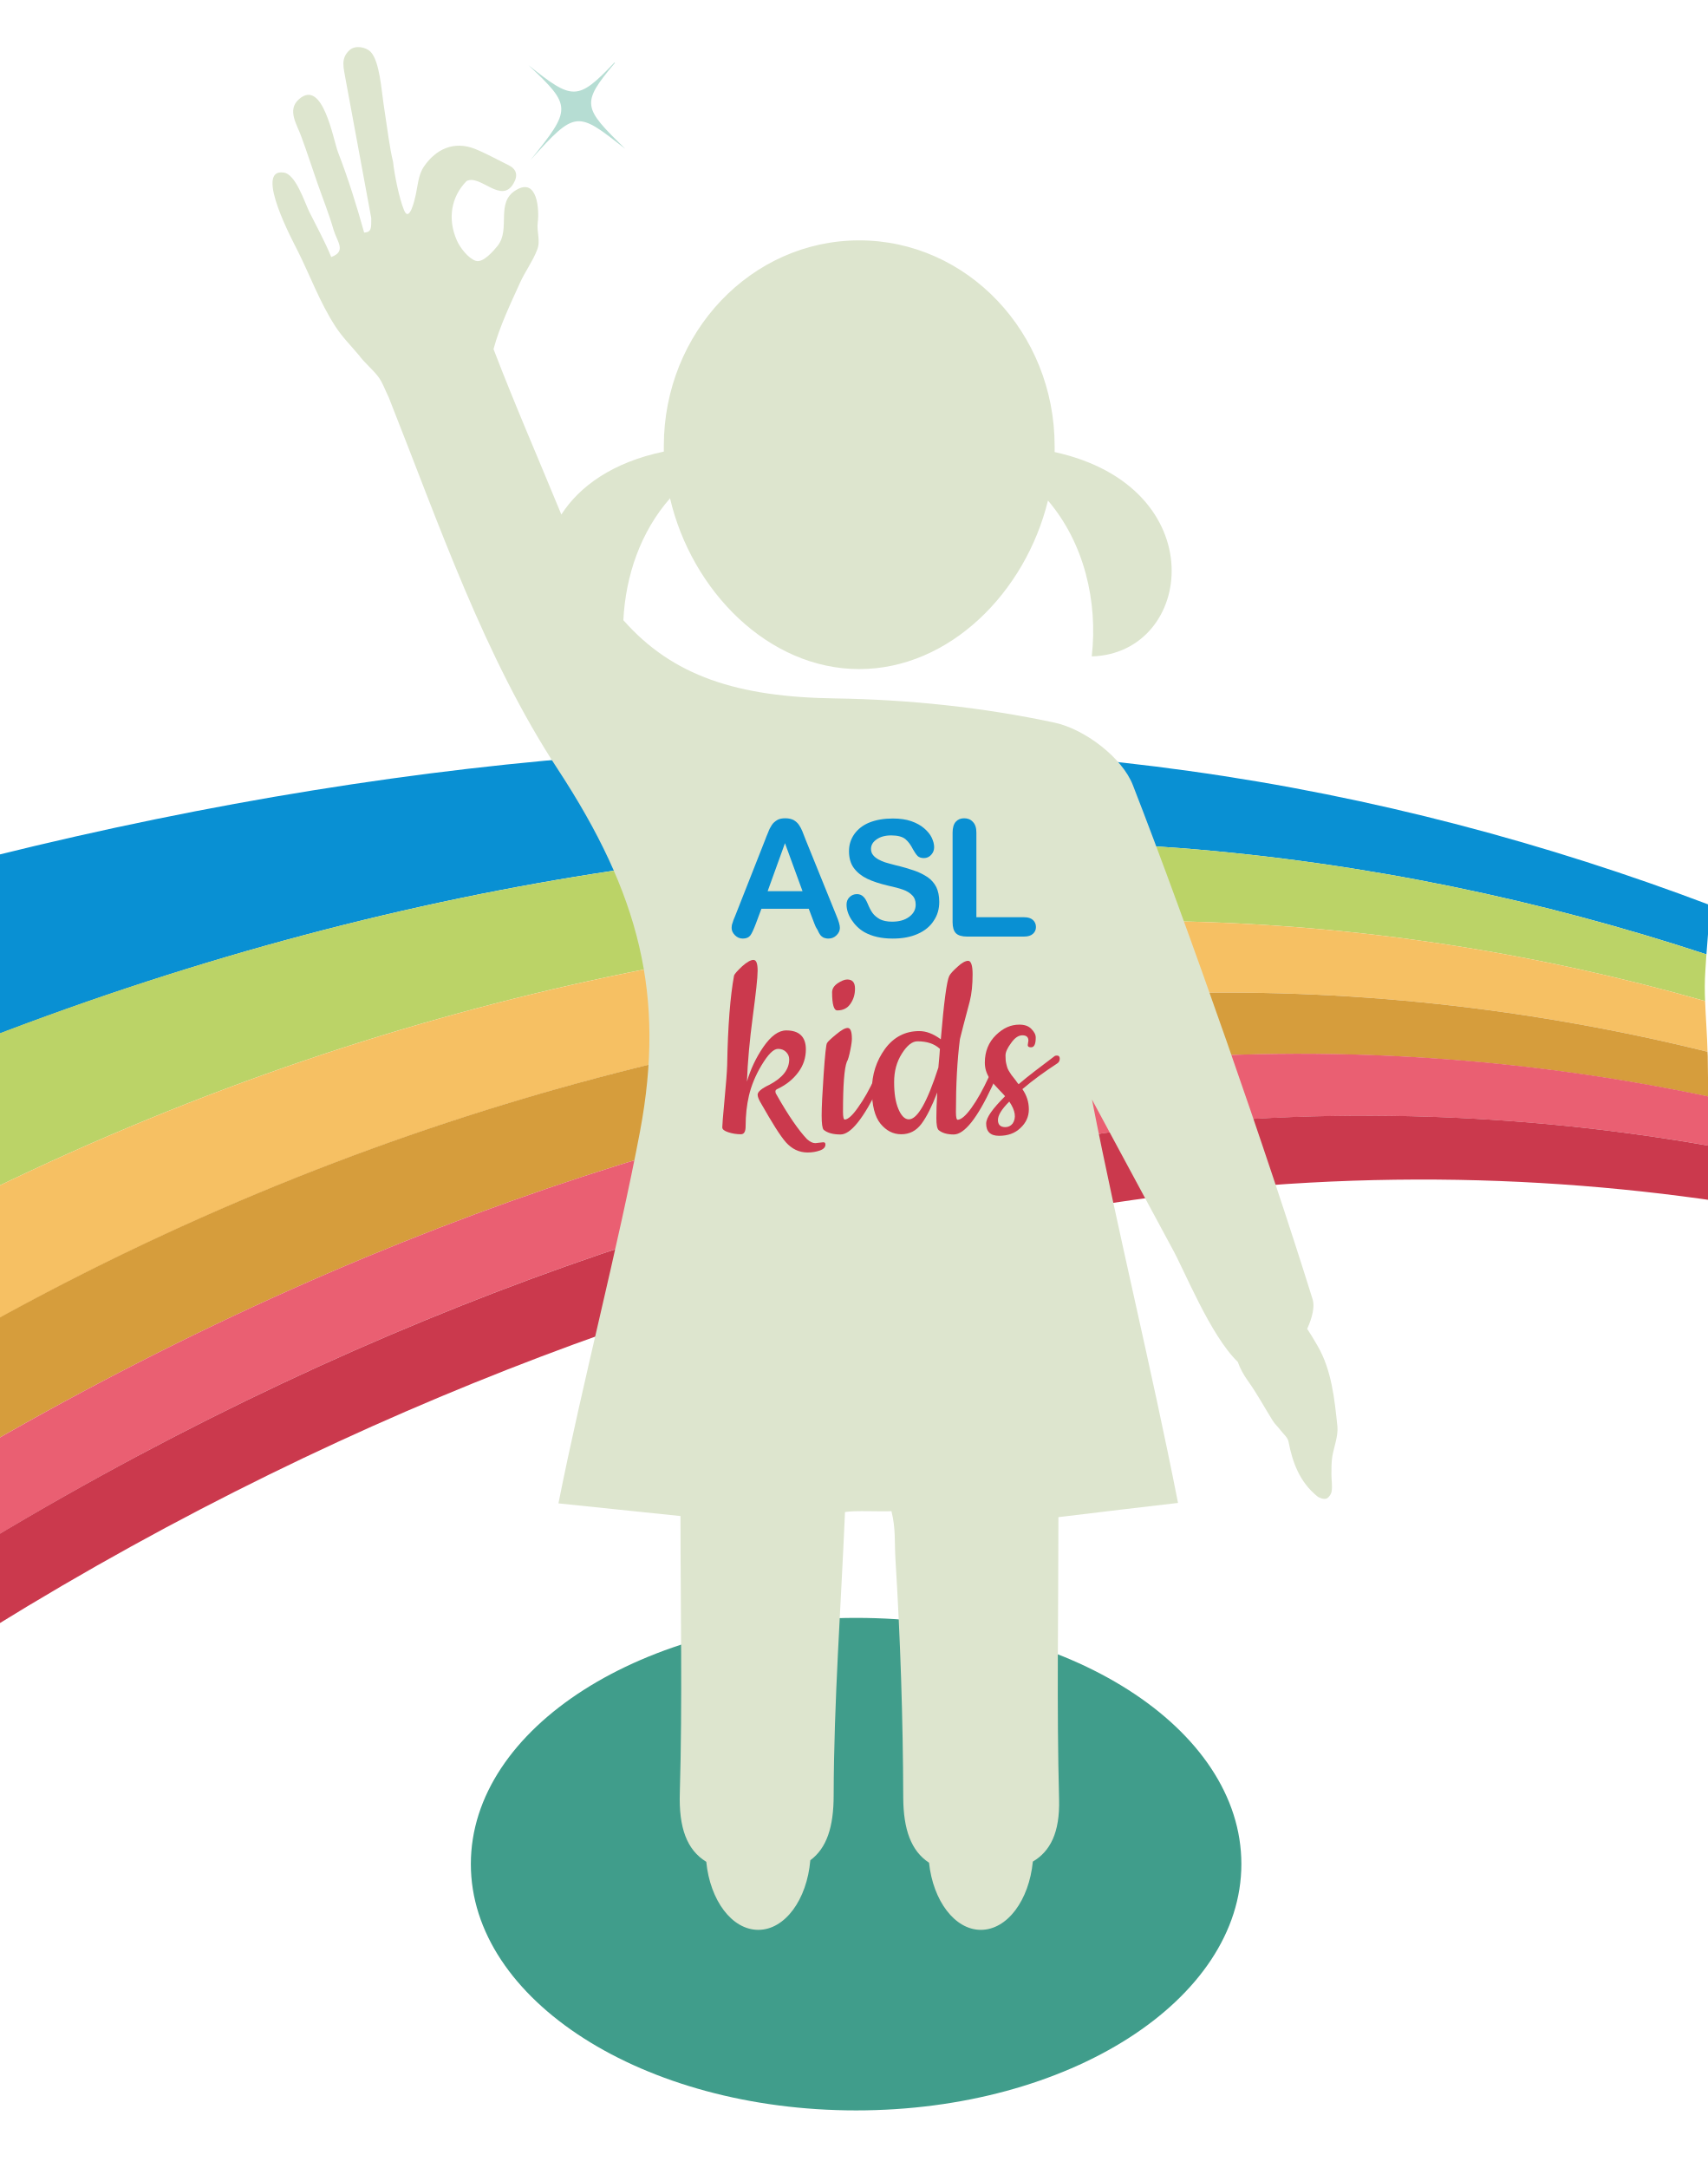
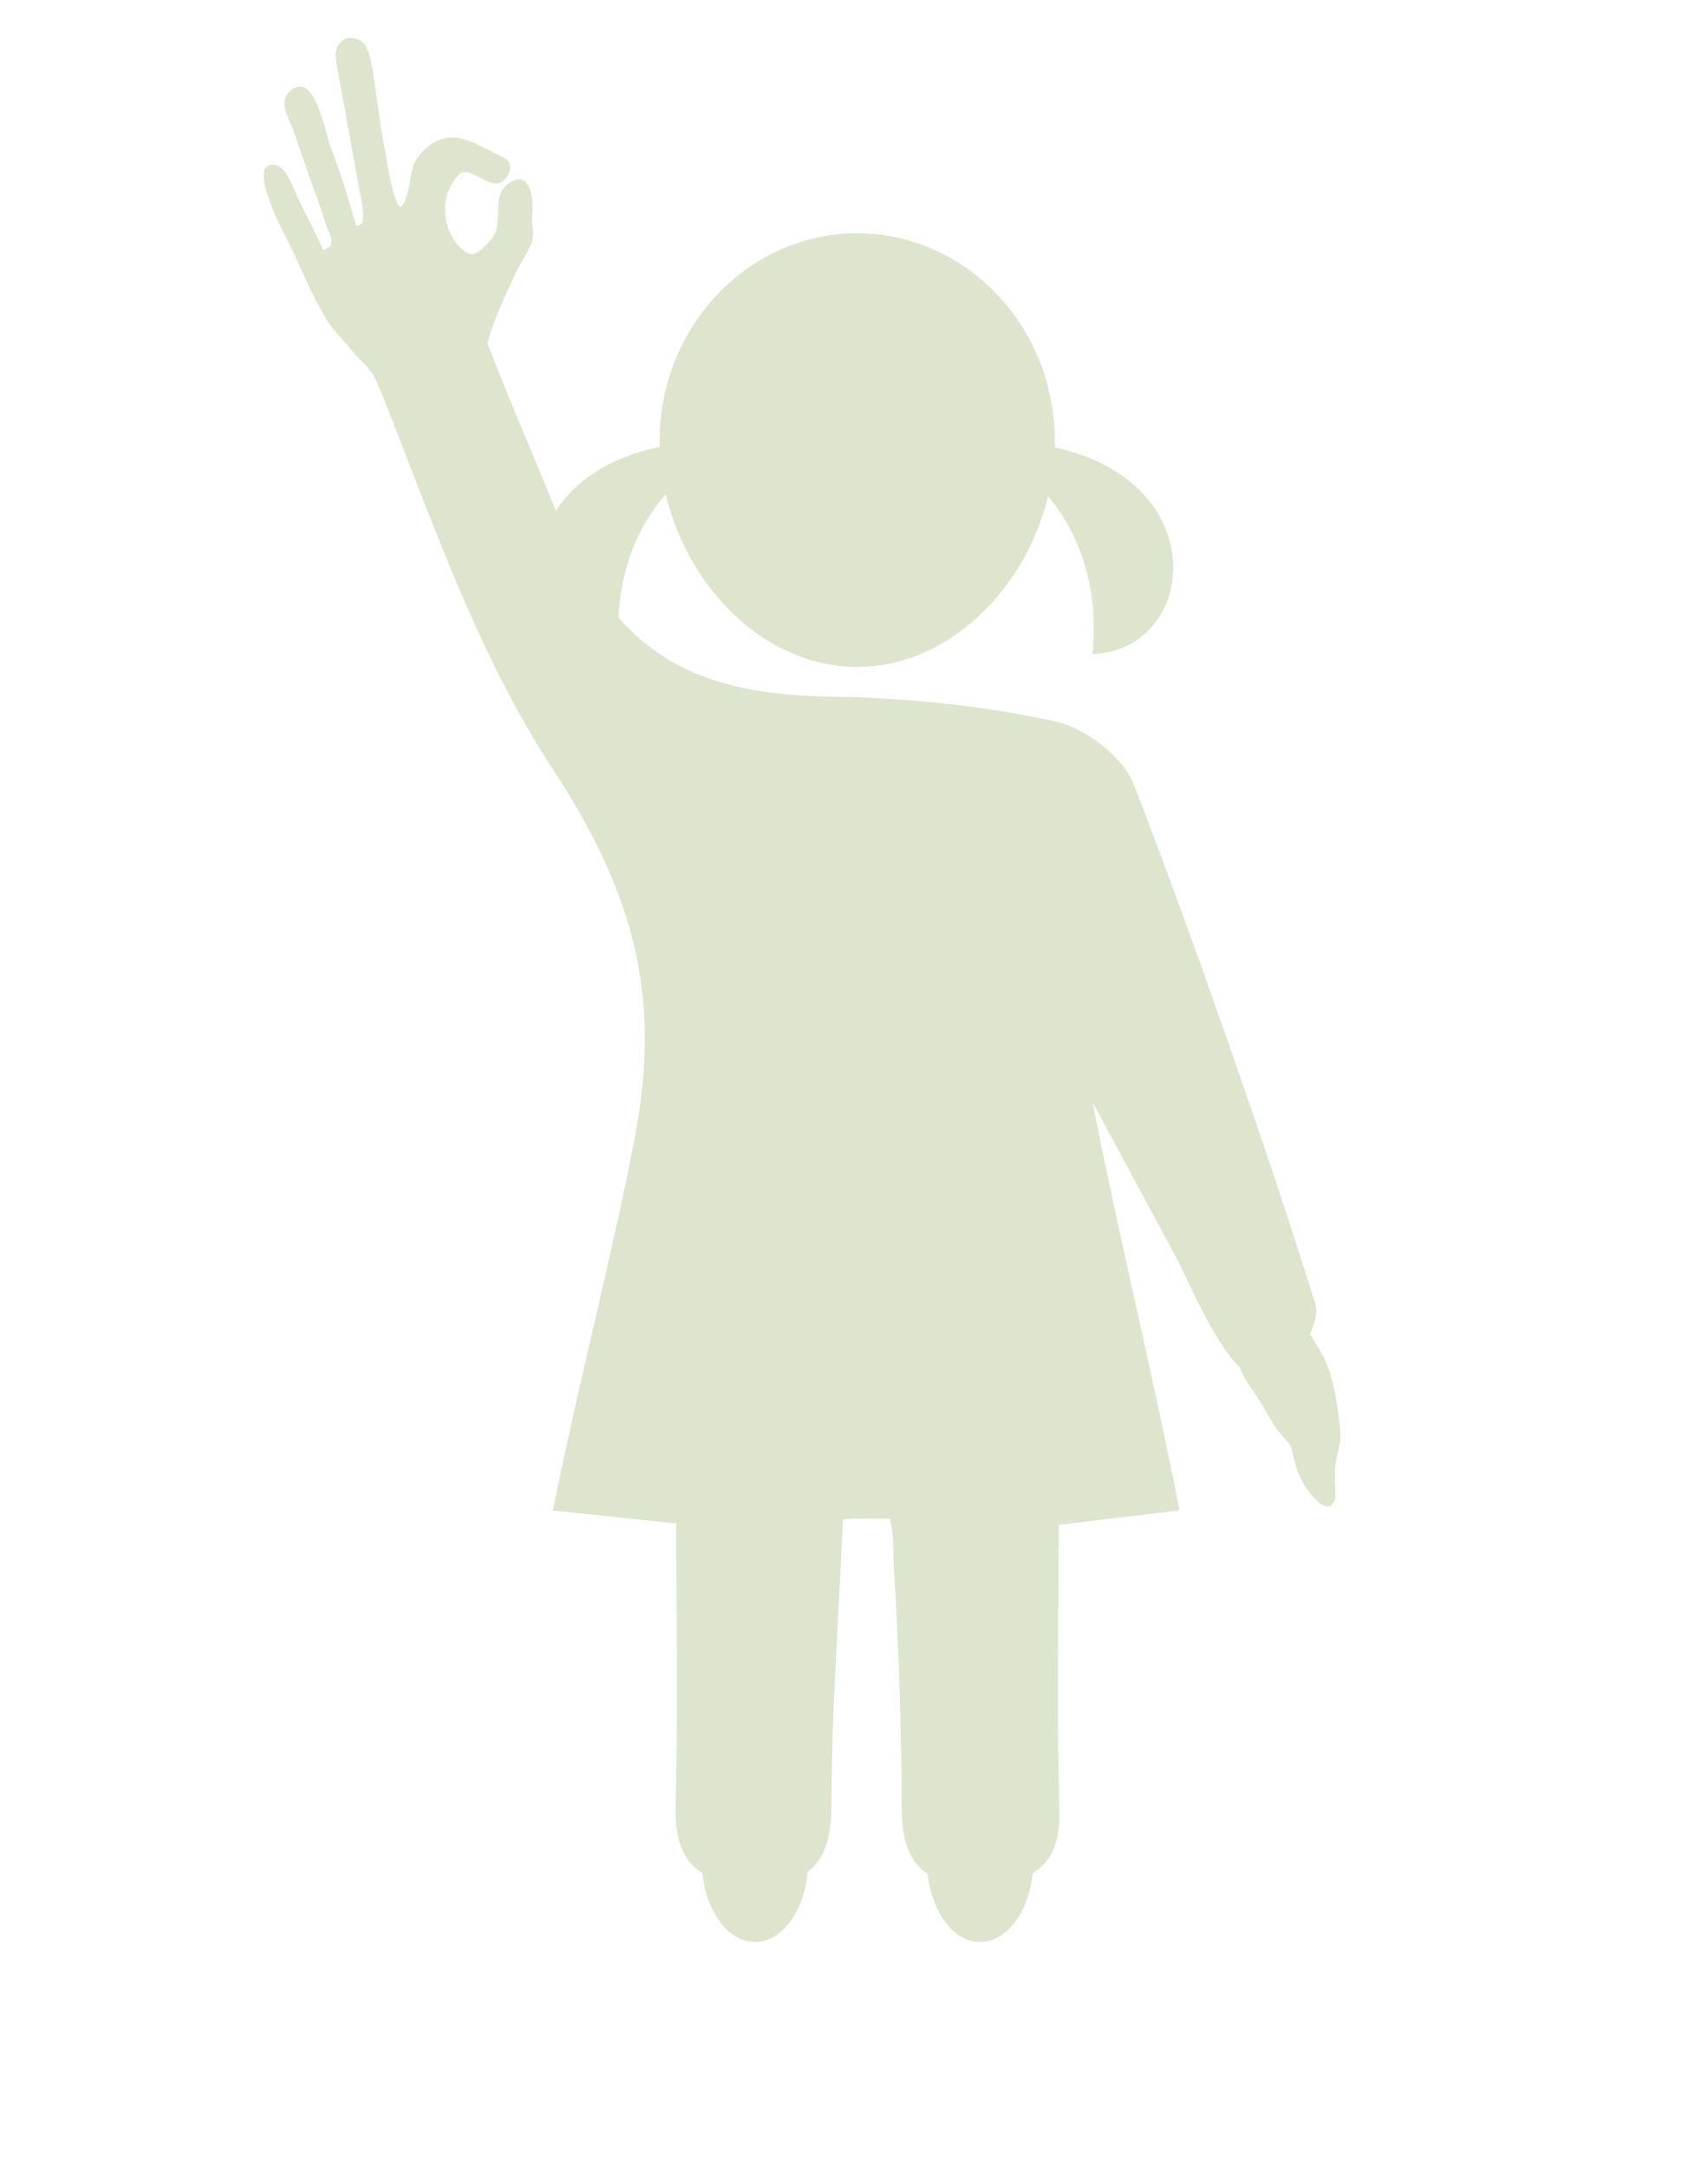
- <svg xmlns="http://www.w3.org/2000/svg" version="1.1" id="Layer_1" x="0px" y="0px" viewBox="0 0 768 975" style="enable-background:new 0 0 768 975;" xml:space="preserve">
-   <style type="text/css">
- 
- 	.st0{fill:#EA5F72;}
- 	.st1{fill:#B6DDD3;}
- 	.st2{enable-background:new    ;}
- 	.st3{fill:#BBD367;}
- 	.st4{fill:#F6C063;}
- 	.st5{fill:#CB394D;}
- 	.st6{fill:#D69D3C;}
- 	.st7{fill:#0990D3;}
- 	.st8{fill:#DDE5CE;}
- 	.st9{fill:#409D8B;}
- 
+ <svg xmlns="http://www.w3.org/2000/svg" version="1.1" x="0" y="0" viewBox="0 13.5 768 975" enable-background="new 0 13.5 768 975" xml:space="preserve">
+   <refs>
+     <style>#star path {opacity: 0;-webkit-animation: fadein 3s 4s forwards}#asl {stroke-dasharray: 1000;stroke-dashoffset: 1000;-webkit-animation: dash 3s 1s ease-in-out forwards}#asl path {-webkit-animation: fill 2s 2s ease-in forwards}@-webkit-keyframes fill {from {fill: #dde5ce;}to {fill: #0990d3}}     #spotlight {opacity: 0;-webkit-animation: fadein 0.5s 0.5s forwards}#girl {-webkit-animation: fadein 1s forwards}#kids {opacity: 0;-webkit-animation: fadein 2s 2s linear forwards}#rainbow path {opacity: 0;-webkit-animation: fadein 2s 3s linear forwards}		@-webkit-keyframes dash {from {stroke-dashoffset: 1000; fill: yellow !important}to {stroke-dashoffset: 0; fill: red !important}}@-webkit-keyframes fadein {0% { opacity: 0;}100% { opacity: 1}}		
</style>
+   </refs>
  <g id="spotlight">
    <g id="Layer_7">
-       <path class="st9" d="M385.1,727.6c95.7,0,173.3,49.6,173.3,110.7s-77.6,110.8-173.3,110.8c-95.7,0-173.3-49.6-173.3-110.8    S289.4,727.6,385.1,727.6z" />
+       <ellipse fill="#409D8B" cx="384" cy="857" rx="175.27" ry="112" />
    </g>
  </g>
  <g id="rainbow">
-     <path id="blue" class="st7" d="M530.8,381.4C614.9,388,694,405,767.6,429.2c0,0.4-0.1,0.8-0.1,1.2c0.6-7.8,1.3-15.6,1.6-23.4   c-72.7-27.5-150.9-48.7-234.4-60.3c-159.8-22.4-343.5-9.9-537,38.1c-0.3,10.3-1,20.7-1.7,31c-1.1,15.9-1.7,31.8-2,47.7   c0,1.2,0,2.4,0,3.6C187.3,392.3,372.9,369.2,530.8,381.4z" />
+     <path id="blue" fill="#0990D3" d="M531.36 394.86c85.02 6.67 165.06 23.93 239.43 48.34 -0.03 0.41-0.05 0.82-0.08 1.23 0.58-7.9 1.28-15.79 1.61-23.7 -73.48-27.79-152.6-49.21-237.05-60.97 -161.63-22.61-347.37-10.01-543.11 38.52 -0.28 10.45-0.97 20.89-1.71 31.32 -1.14 16.06-1.74 32.14-2.07 48.23 -0.02 1.22-0.03 2.43-0.04 3.65C183.91 405.95 371.66 382.51 531.36 394.86z" />
    <g id="green">
-       <path class="st3" d="M526.9,414.3c85.1,1.4,165.5,14.6,240.1,35.9c0,0,0,0.1,0,0.1c-0.2-4.5-0.2-9,0.1-13.6    c0.1-2.1,0.3-4.2,0.4-6.3c0-0.4,0.1-0.8,0.1-1.2C694,405,614.9,388,530.8,381.4c-157.9-12.2-343.6,11-536.9,85.6l0,0    c0,0.1,0,0.1,0,0.2c0,0.7,0,1.5,0,2.2c-0.1,21.9,1.7,43.7,2.3,65.5C184.5,443.3,371,411.7,526.9,414.3z" />
+       <path fill="#BBD367" d="M527.35 428.17c86.08 1.43 167.35 14.8 242.85 36.31 0 0.03 0 0.07 0.01 0.1 -0.18-4.56-0.22-9.12 0.05-13.72 0.13-2.14 0.28-4.28 0.44-6.42 0.03-0.41 0.05-0.82 0.09-1.23 -74.37-24.41-154.4-41.67-239.42-48.34 -159.7-12.35-347.45 11.08-543.03 86.62l0 0c0 0.05 0 0.09 0 0.14 -0.01 0.76 0 1.52 0 2.27 -0.07 22.1 1.77 44.16 2.32 66.23C181.09 457.53 369.75 425.51 527.35 428.17z" />
    </g>
    <g id="yellow">
-       <path class="st4" d="M768.1,473c-0.2-7.6-0.8-15.1-1.1-22.7c0,0,0-0.1,0-0.1c-74.6-21.3-155-34.5-240.1-35.9    c-155.8-2.6-342.4,29-530.7,120.6l0,0c0.1,5.5,0.2,10.9,0.1,16.4c0,1.8-0.1,3.6-0.1,5.5c-0.4,12.9-1.2,25.8-1.6,38.8    C179.7,492.7,365.2,452.7,518,447C607,443.7,690.8,453.9,768.1,473z" />
+       <path fill="#F6C063" d="M771.35 487.49c-0.18-7.68-0.85-15.29-1.14-22.92 0-0.03 0-0.07 0-0.1 -75.49-21.5-156.77-34.87-242.85-36.31 -157.61-2.65-346.27 29.36-536.72 121.96 0 0 0 0 0 0 0.14 5.53 0.2 11.06 0.12 16.59 -0.02 1.85-0.07 3.7-0.12 5.55 -0.41 13.08-1.25 26.13-1.66 39.21C176.25 507.42 363.84 466.99 518.35 461.27 608.44 457.92 693.17 468.2 771.35 487.49z" />
    </g>
    <g id="dark_yellow">
-       <path class="st6" d="M768.5,493.2c0.1,1.9,0.1,3.8,0.2,5.8c-0.4-7.5-0.4-15-0.5-22.5c0-1,0-2.1-0.1-3.2c0-0.1,0-0.2,0-0.3l0,0    C690.8,453.9,607,443.7,518,447c-152.8,5.7-338.3,45.6-523.5,148.5h0c0,0.4,0,0.8,0,1.2c0,0.2,0,0.4,0,0.5c-0.1,2.7-0.1,5.3-0.2,8    c-0.2,14.8,0.1,29.5,0.4,44.3c183.2-105.5,361.2-158.5,510.2-172C598.6,469.1,687.2,476.1,768.5,493.2z" />
+       <path fill="#D69D3C" d="M771.72 507.95c0.06 1.95 0.15 3.9 0.26 5.84 -0.43-7.58-0.44-15.17-0.57-22.78 -0.02-1.07-0.03-2.13-0.05-3.2 0-0.11-0.01-0.22-0.01-0.32h0c-78.18-19.3-162.91-29.57-253-26.23C363.84 466.99 176.25 507.42-11.04 611.47c0 0-0.01 0-0.01 0.01 -0.01 0.4-0.02 0.81-0.03 1.21 0 0.18-0.01 0.36-0.01 0.54 -0.08 2.7-0.14 5.4-0.17 8.1 -0.15 14.93 0.05 29.85 0.41 44.77 185.25-106.67 365.31-160.29 516.01-173.93C599.91 483.57 689.5 490.67 771.72 507.95z" />
    </g>
    <g id="pink">
-       <path class="st0" d="M489.9,510.5c99.3-14,194.1-10.3,280.7,5.1c0.2,1.1,0.4,2.2,0.5,3.3c-0.4-2.6-0.8-5.2-1.2-7.8    c-0.6-4.1-0.9-8.1-1.2-12.2c-0.1-1.9-0.2-3.8-0.2-5.8c-81.3-17.1-169.9-24.1-263.6-15.6c-149,13.5-327.1,66.5-510.2,172    c0,0.8,0,1.6,0.1,2.5c0,0.9,0.1,1.8,0.1,2.7c0.3,13,0.8,26,1.2,39c0-0.5,0-1.1,0-1.6C171.7,586.6,345.5,531,489.9,510.5z" />
+       <path fill="#EA5F72" d="M489.95 525.47c100.4-14.2 196.27-10.38 283.86 5.18 0.17 1.1 0.35 2.21 0.53 3.31 -0.43-2.61-0.84-5.23-1.21-7.85 -0.57-4.1-0.92-8.2-1.15-12.31 -0.11-1.95-0.2-3.89-0.26-5.84 -82.22-17.28-171.81-24.38-266.56-15.79 -150.69 13.64-330.76 67.26-516.01 173.93 0.02 0.83 0.04 1.66 0.06 2.48 0.02 0.91 0.05 1.81 0.08 2.72 0.35 13.17 0.79 26.33 1.19 39.49 -0.02-0.55-0.03-1.09-0.05-1.64C168.21 602.38 343.92 546.21 489.95 525.47z" />
    </g>
    <g id="red">
-       <path class="st5" d="M771.1,518.9c-0.2-1.1-0.4-2.2-0.5-3.3c-86.6-15.4-181.4-19.2-280.7-5.1C345.5,531,171.8,586.6-4,692.1    c0,0.5,0,1.1,0,1.6c0.4,12.7,0.7,25.4,0.9,38.1c165.9-102.6,333-159.8,472.6-185.6c108.6-20.1,211.1-19.7,304.5-5.8    C773.5,533.2,772.3,526.1,771.1,518.9z" />
+       <path fill="#CB394D" d="M774.35 533.96c-0.18-1.1-0.36-2.2-0.53-3.31 -87.59-15.57-183.46-19.39-283.86-5.18 -146.03 20.75-321.74 76.91-499.53 183.69 0.02 0.55 0.03 1.09 0.05 1.64 0.39 12.84 0.73 25.69 0.9 38.54 167.81-103.72 336.82-161.56 477.98-187.66 109.88-20.3 213.54-19.97 307.93-5.9C776.79 548.45 775.53 541.21 774.35 533.96z" />
    </g>
  </g>
  <g id="girl">
-     <path class="st8" d="M601.6,641.5c-1.3-12.4-2.6-25.3-8.9-36.2c-1.8-3.2-3.4-5.7-4.7-7.7c2.4-5.2,3.4-10.1,2.5-13.1   c-20.1-64.7-56.3-168.3-80.9-231.4c-4.8-12.4-21.7-25.2-35.2-28.1c-32.2-6.9-65.6-10.4-98.6-10.9c-44.2-0.6-73.3-10.1-95.4-35.2   c1-19.9,7.7-39.7,21-54.8c9.7,41.6,44.2,76.8,85.1,76.8c40.6,0,74.8-34.5,84.9-75.8c16.3,19.1,22.5,45.4,19.7,70.1   c46.1-1.3,55.2-76.1-16.7-91.9c0-0.9,0-1.8,0-2.7c0-51-39.3-92.5-87.9-92.5c-48.5,0-87.9,41.4-87.9,92.5c0,0.8,0,1.7,0,2.5   c-23.1,4.8-38,15.7-46.1,28.3c-0.1-0.2-0.1-0.3-0.2-0.5c-10.1-24.6-20.8-49.1-30.3-73.9c2.7-10.1,7.6-20.3,11.9-29.8   c2.3-5.1,5.7-9.6,7.7-14.8c1.7-4.3-0.3-7.9,0.3-12.5c0.7-5.1,0-20.4-9.8-14.4c-9.4,5.6-2.2,17.5-8.3,25.1c-1.7,2.1-6.5,7.8-9.8,6.7   c-3.4-1.1-7.2-6.1-8.5-9.2c-4.2-9.5-2.7-19.5,4.4-26.7c6.2-3.1,15.6,10.6,21.1,1.1c2.2-3.8,1.3-6.6-2.6-8.4   c-4.9-2.4-9.9-5.2-14.9-7.2c-9.3-3.6-17.4,0.1-22.8,8c-2.6,3.8-2.8,8.9-3.8,13.2c-0.2,0.9-2.7,12.6-5.2,6.3   c-2.2-5.4-4.3-16-4.9-21.7c-1.5-5.9-2.5-14.5-4.3-26.2c-0.9-5.7-1.7-19-5.8-23.2c-2.2-2.2-6.8-3-9.3-0.9c-4.5,3.9-2.7,8.4-1.9,13.5   L167,98.1c0,4.4,0.2,6.3-3.2,6.5c-3.3-11.9-7.2-24.4-11.7-36c-2.2-5.6-6.8-33.5-17.6-24c-5.6,4.9-0.8,11.5,1.1,17   c2.5,6.8,4.8,13.9,7.2,20.8c2.4,6.9,5.2,13.8,7.2,20.8c1.6,5.5,6,9.8-1,12.4c-2.8-6.9-6.5-13.6-9.8-20.2   c-2.2-4.4-6.2-17.3-11.7-17.8c-13.4-1.9,4.6,31.6,6.2,34.8c5.8,11.5,10.1,23.5,17.1,34.3c3,4.7,7.1,8.8,10.7,13.1   c2.5,3.4,5.8,6,8.4,9.3c2.1,2.6,3.5,6.7,5,9.7c22.7,57.2,42.9,116.7,76.1,167.3c36.6,55.9,48.4,101.4,36.9,162.7   c-9.8,51.9-25.9,113-36.7,167.3c17.4,1.8,31.6,3.3,54.9,5.7c0,41.1,0.9,82.9-0.3,124.5c-0.5,15.6,3.1,25.6,11.9,31   c1.7,17.3,11.5,30.6,23.4,30.6c12,0,21.9-13.6,23.4-31.3c7.3-5.4,10.5-14.8,10.5-29.2c0.1-42.4,3.3-84.9,5.1-127.4   c4.1-0.8,16.6-0.1,20.9-0.4c2,8.2,1.3,13.5,1.8,21.7c2.2,35.7,3.4,71.5,3.5,107.3c0.1,14.1,3.5,23.8,11.6,29.1   c1.8,17.1,11.6,30.2,23.3,30.2c11.9,0,21.7-13.3,23.4-30.7c7.8-4.6,12.2-13,11.8-28c-1.1-41.7-0.3-83.5-0.3-126.9   c20.9-2.5,36.2-4.4,53.8-6.4c-11.9-60.7-27.2-122.4-38.7-181.4l36,66.8c5.5,9.7,17.1,39.1,29.6,51.2c1,2.9,2.6,5.8,4.6,8.6   c4.1,5.7,7.4,11.9,11.1,17.8c1,1.6,2.4,2.8,3.5,4.3c1.3,1.7,3.2,3.2,3.6,5.1c1.8,9.5,5.1,18.2,12.8,24.5c1,0.9,3,1.5,4.1,1.2   c1.1-0.3,2.3-2,2.5-3.3c0.4-2.5-0.1-5.1-0.1-7.6c0-2.8,0-5.5,0.4-8.1C600.1,650.5,602,645.8,601.6,641.5z" />
+     <path fill="#DDE5CE" d="M602.97 657.9c-1.33-12.52-2.63-25.54-8.98-36.61 -1.85-3.21-3.41-5.73-4.73-7.84 2.4-5.21 3.42-10.23 2.52-13.22 -20.3-65.4-56.9-170.2-81.8-234 -4.9-12.5-22-25.5-35.6-28.4 -32.6-7-66.4-10.5-99.7-11 -44.71-0.61-74.14-10.22-96.48-35.62 0.97-20.17 7.79-40.17 21.28-55.44 9.85 42.11 44.67 77.66 86.11 77.66 41.04 0 75.7-34.94 85.87-76.67 16.52 19.35 22.72 45.94 19.93 70.87 46.61-1.28 55.8-77.01-16.94-92.94 0.03-0.92 0.04-1.84 0.04-2.76 0-51.6-39.8-93.5-88.9-93.5 -49.1 0-88.9 41.9-88.9 93.5 0 0.85 0.01 1.69 0.03 2.53 -23.37 4.88-38.43 15.87-46.62 28.67 -0.07-0.17-0.14-0.33-0.21-0.5 -10.24-24.91-21-49.64-30.65-74.78 2.71-10.17 7.65-20.5 12.01-30.12 2.33-5.14 5.74-9.75 7.84-15 1.74-4.35-0.27-8.02 0.31-12.64 0.66-5.17-0.05-20.59-9.91-14.56 -9.48 5.68-2.25 17.67-8.36 25.35 -1.7 2.14-6.59 7.87-9.96 6.81 -3.39-1.06-7.25-6.13-8.64-9.3 -4.22-9.63-2.78-19.73 4.46-26.96 6.3-3.16 15.81 10.74 21.38 1.11 2.19-3.8 1.32-6.64-2.59-8.54 -4.93-2.39-10.01-5.24-15.08-7.27 -9.44-3.67-17.57 0.12-23.1 8.1 -2.66 3.8-2.82 9.01-3.8 13.4 -0.2 0.95-2.7 12.72-5.29 6.33 -2.2-5.44-4.33-16.2-4.96-21.97 -1.49-5.96-2.56-14.64-4.35-26.45 -0.87-5.76-1.76-19.18-5.91-23.41 -2.2-2.24-6.87-3.05-9.38-0.88 -4.51 3.9-2.7 8.51-1.91 13.69l11.4 62.9c0 4.41 0.15 6.4-3.2 6.6 -3.34-12.02-7.33-24.69-11.8-36.39 -2.18-5.7-6.89-33.9-17.84-24.25 -5.66 4.99-0.85 11.65 1.14 17.15 2.51 6.91 4.83 14.08 7.3 21 2.47 6.93 5.24 13.94 7.3 21 1.63 5.58 6.02 9.95-1 12.5 -2.8-6.99-6.54-13.72-9.91-20.45 -2.22-4.45-6.26-17.48-11.79-17.95 -13.58-1.93 4.68 31.97 6.31 35.19 5.89 11.62 10.24 23.73 17.24 34.7 3.06 4.79 7.23 8.86 10.85 13.21 2.54 3.39 5.86 6.11 8.5 9.4 2.16 2.59 3.52 6.78 5.01 9.78 22.95 57.85 43.39 118.02 76.99 169.22 37 56.5 48.9 102.6 37.3 164.5 -9.9 52.5-26.2 114.3-37.1 169.2 17.6 1.8 32 3.3 55.5 5.8 0 41.6 0.9 83.8-0.3 125.9 -0.5 15.82 3.17 25.9 12.08 31.37 1.76 17.51 11.68 30.93 23.65 30.93 12.13 0 22.15-13.77 23.71-31.62 7.36-5.45 10.6-14.97 10.66-29.58 0.1-42.9 3.3-85.9 5.2-128.8 4.1-0.8 16.8-0.1 21.1-0.4 2 8.3 1.3 13.7 1.8 21.9 2.2 36.1 3.4 72.3 3.5 108.5 0.06 14.29 3.52 24.1 11.69 29.46 1.87 17.32 11.72 30.54 23.61 30.54 11.99 0 21.92-13.45 23.66-31 7.87-4.66 12.38-13.15 11.94-28.3 -1.1-42.2-0.3-84.4-0.3-128.3 21.1-2.5 36.6-4.4 54.4-6.5 -12-61.4-27.5-123.8-39.1-183.5l36.4 67.6c5.58 9.81 17.33 39.57 29.98 51.82 0.99 2.96 2.58 5.82 4.64 8.69 4.11 5.8 7.48 12.05 11.27 18.03 0.99 1.58 2.4 2.88 3.51 4.35 1.29 1.69 3.28 3.24 3.65 5.17 1.83 9.65 5.13 18.4 12.91 24.76 1.04 0.88 3 1.51 4.13 1.19 1.13-0.32 2.35-2.04 2.54-3.33 0.38-2.58-0.04-5.12-0.06-7.72 0-2.81-0.02-5.51 0.37-8.19C601.44 667.02 603.37 662.34 602.97 657.9z" />
  </g>
  <g id="kids">
-     <g class="st2">
-       <path class="st5" d="M366.8,514.1l3.5-0.4c0.7,0,1,0.3,1,1c0,1.2-0.8,2.1-2.5,2.7c-1.7,0.6-3.5,0.9-5.5,0.9    c-3.9,0-7.1-1.6-9.8-4.6c-2.7-3.1-6.2-8.8-11-17.2c-1.1-1.8-1.7-3.2-1.7-4.2c0-1.3,1.8-2.8,5.4-4.5c5.8-3.1,8.8-6.8,8.8-11.4    c0-1.3-0.5-2.4-1.4-3.3c-0.9-0.9-2.1-1.4-3.6-1.4c-2.1,0-4.5,2.5-7.4,7.3c-2.9,4.8-4.7,9.5-5.7,13.7c-1,4.3-1.5,8.9-1.5,13.8    c0,2.4-0.7,3.6-2.1,3.6c-2,0-3.9-0.3-5.7-0.9c-1.8-0.6-2.7-1.3-2.7-2.2c0-0.9,0.3-5,1-12.3c0.7-7.3,1.1-12.6,1.2-15.7    c0.3-17.6,1.4-31.1,3.1-40.3c0.3-0.8,1.5-2.1,3.6-4.1c2.1-1.9,3.9-2.9,5.1-2.9c1.3,0,1.9,1.6,1.9,4.8c0,3.3-0.8,10.2-2.2,20.8    c-1.4,10.6-2.3,20.3-2.6,29.1c1.6-5.5,4.1-10.8,7.4-15.6c3.4-4.9,6.8-7.4,10.3-7.4c5.8,0,8.8,2.9,8.8,8.5c0,3.8-1.1,7.2-3.4,10.3    c-2.3,3.1-5.2,5.5-9.1,7.4c-0.8,0.3-1.2,0.7-1.2,1.2c0,0.4,0.1,0.9,0.4,1.3c5.4,9.6,10.1,16.3,13.8,20.2    C364.5,513.6,365.6,514.1,366.8,514.1z" />
-       <path class="st5" d="M378.1,510.2c-3.4,0-5.9-0.7-7.6-2.1c-0.6-0.6-0.9-2.8-0.9-6.4c0-3.8,0.3-9.9,0.9-18.6    c0.6-8.7,1.1-13.4,1.5-14c0.4-0.7,1.8-2,4.1-3.9c2.3-1.9,4-2.9,5.2-2.9c1.3,0,1.9,1.7,1.9,4.9c0,0.9-0.2,2.6-0.7,5    c-0.5,2.5-1,4.4-1.6,5.4c-1.1,2.9-1.7,10.3-1.7,22.4c0,2.4,0.3,3.5,0.8,3.5c1.5-0.1,3.5-1.9,6-5.5c2.6-3.6,5.2-8.2,7.7-13.7    c2.6-5.6,4.1-8.4,4.7-8.4c0.6,0,0.9,0.3,0.9,1c0,2.4-1.3,6.2-3.8,11.5C388.5,502.9,382.7,510.2,378.1,510.2z M374.3,446.3    c0-1.6,0.8-2.9,2.5-4.1c1.7-1.1,3.1-1.7,4.3-1.7c2.4,0,3.5,1.4,3.5,4.1c0,2.7-0.7,4.9-2.1,6.9c-1.4,2-3.4,2.9-5.8,2.9    C375.1,454.5,374.3,451.7,374.3,446.3z" />
-       <path class="st5" d="M429,510.2c-3,0-5.3-0.7-6.8-2c-0.7-0.7-1-2.5-1-5.4c0-3,0.1-6.7,0.4-11.5c-2.4,6.2-4.7,10.9-7.1,14.1    c-2.4,3.2-5.4,4.7-9.1,4.7c-3.7,0-6.7-1.6-9.3-4.7c-2.6-3.2-3.9-8.3-3.9-15.2c0-7,2-13.1,5.9-18.5c3.9-5.3,9.1-8,15.4-8    c3.1,0,6.3,1.2,9.7,3.7c1.4-16.8,2.7-26.3,3.8-28.5c0.5-1,1.8-2.4,3.7-4.1c1.9-1.8,3.6-2.7,4.8-2.7c1.3,0,2,2.1,2,6    c0,4.7-0.4,8.8-1.3,12.3c-2.4,8.9-3.8,14.5-4.4,16.9c-1.2,9.3-1.8,20.3-1.8,32.8c0,2.4,0.3,3.5,0.8,3.5c1.6-0.1,3.7-1.9,6.2-5.4    c2.6-3.6,5.1-8.1,7.7-13.7c2.6-5.6,4.1-8.5,4.6-8.5s0.8,0.3,0.8,1c0,2.4-1.3,6.2-3.8,11.5C439.6,502.9,433.8,510.2,429,510.2z     M412.7,468.3c-2.4,0-4.7,1.9-7,5.5c-2.4,3.8-3.5,8-3.5,12.9c0,4.9,0.6,8.9,1.9,12c1.3,3.1,2.9,4.7,4.7,4.7    c3.9,0,8.3-7.8,13.3-23.3c0.4-4.7,0.7-7.5,0.7-8.4C420.3,469.4,417,468.3,412.7,468.3z" />
-       <path class="st5" d="M462.3,470l0.3-2c0-1.6-0.9-2.4-2.7-2.4c-1.8,0-3.5,1.2-5.1,3.5c-1.7,2.3-2.5,4.1-2.5,5.6    c0,1.5,0.1,2.7,0.3,3.5c0.2,0.9,0.4,1.6,0.6,2.2c0.2,0.6,0.6,1.2,1.1,2c0.5,0.8,0.9,1.4,1.2,1.7l1.4,1.8c0.6,0.9,1,1.4,1.3,1.7    c4.4-3.8,9.8-7.8,16-12.5c0.3-0.3,0.7-0.4,1.2-0.4c0.9,0,1.3,0.5,1.3,1.4c0,1-0.4,1.7-1.2,2.2c-5.5,3.6-10.8,7.4-15.6,11.5    c1.9,2.8,2.9,5.7,2.9,9.1c0,3.3-1.3,6.1-3.8,8.4c-2.5,2.4-5.7,3.5-9.6,3.5c-3.9,0-5.8-1.9-5.8-5.5c0-2.7,2.9-6.7,8.5-12.3    c-0.4-0.5-1.2-1.4-2.4-2.6c-1.1-1.2-2-2.1-2.6-2.8c-0.6-0.7-1.2-1.6-2-2.7c-1.4-2.2-2.1-4.5-2.1-7c0-5,1.7-9.2,5-12.4    c3.3-3.2,6.7-4.7,10.5-4.7c2.4,0,4.1,0.6,5.4,1.9c1.3,1.3,2,2.6,2,3.9c0,3-0.7,4.4-2.1,4.4C462.8,471,462.3,470.7,462.3,470z     M454,495.4c-3.5,3.5-5.1,6.2-5.1,8.3c0,2.1,1.1,3.2,3.3,3.2c1.3,0,2.4-0.5,3.3-1.6C457.2,502.8,456.8,499.5,454,495.4z" />
+     <g enable-background="new    ">
+       <path fill="#CB394D" d="M365.5 529.11l3.5-0.4c0.7 0 1 0.3 1 1 0 1.2-0.8 2.1-2.5 2.7s-3.5 0.9-5.6 0.9c-3.9 0-7.2-1.6-9.9-4.7s-6.3-8.9-11.1-17.4c-1.1-1.8-1.7-3.2-1.7-4.2 0-1.3 1.8-2.8 5.5-4.6 5.9-3.1 8.9-6.9 8.9-11.5 0-1.3-0.5-2.4-1.4-3.3 -0.9-0.9-2.1-1.4-3.6-1.4 -2.1 0-4.6 2.5-7.5 7.4 -2.9 4.9-4.8 9.6-5.8 13.9 -1 4.3-1.5 9-1.5 13.9 0 2.4-0.7 3.7-2.1 3.7 -2 0-3.9-0.3-5.8-0.9 -1.8-0.6-2.7-1.3-2.7-2.2s0.3-5.1 1-12.4c0.7-7.4 1.1-12.7 1.2-15.9 0.3-17.8 1.4-31.4 3.1-40.8 0.3-0.8 1.5-2.1 3.6-4.1 2.1-1.9 3.9-2.9 5.2-2.9 1.3 0 1.9 1.6 1.9 4.9s-0.8 10.3-2.2 21c-1.4 10.7-2.3 20.5-2.6 29.4 1.6-5.6 4.1-10.9 7.5-15.8 3.4-5 6.9-7.5 10.4-7.5 5.9 0 8.9 2.9 8.9 8.6 0 3.8-1.1 7.3-3.4 10.4 -2.3 3.1-5.3 5.6-9.2 7.5 -0.8 0.3-1.2 0.7-1.2 1.2 0 0.4 0.1 0.9 0.4 1.3 5.5 9.7 10.2 16.5 14 20.4C363.1 528.61 364.3 529.11 365.5 529.11z" />
+       <path fill="#CB394D" d="M376.9 525.21c-3.4 0-6-0.7-7.7-2.1 -0.6-0.6-0.9-2.8-0.9-6.5 0-3.8 0.3-10 0.9-18.8s1.1-13.5 1.5-14.2c0.4-0.7 1.8-2 4.1-3.9 2.3-1.9 4-2.9 5.3-2.9 1.3 0 1.9 1.7 1.9 5 0 0.9-0.2 2.6-0.7 5.1s-1 4.4-1.6 5.5c-1.1 2.9-1.7 10.4-1.7 22.6 0 2.4 0.3 3.5 0.8 3.5 1.5-0.1 3.5-1.9 6.1-5.6 2.6-3.6 5.2-8.3 7.8-13.9 2.6-5.7 4.1-8.5 4.7-8.5 0.6 0 0.9 0.3 0.9 1 0 2.4-1.3 6.3-3.8 11.6C387.4 517.81 381.6 525.21 376.9 525.21zM373.1 460.51c0-1.6 0.8-2.9 2.5-4.1 1.7-1.1 3.1-1.7 4.4-1.7 2.4 0 3.5 1.4 3.5 4.1s-0.7 5-2.1 7c-1.4 2-3.4 2.9-5.9 2.9C373.9 468.81 373.1 466.01 373.1 460.51z" />
+       <path fill="#CB394D" d="M428.4 525.21c-3 0-5.3-0.7-6.9-2 -0.7-0.7-1-2.5-1-5.5s0.1-6.8 0.4-11.6c-2.4 6.3-4.8 11-7.2 14.3 -2.4 3.2-5.5 4.8-9.2 4.8s-6.8-1.6-9.4-4.8c-2.6-3.2-3.9-8.4-3.9-15.4 0-7.1 2-13.3 6-18.7 4-5.4 9.2-8.1 15.6-8.1 3.1 0 6.4 1.2 9.8 3.7 1.4-17 2.7-26.6 3.8-28.8 0.5-1 1.8-2.4 3.7-4.2 1.9-1.8 3.6-2.7 4.9-2.7s2 2.1 2 6.1c0 4.8-0.4 8.9-1.3 12.4 -2.4 9-3.8 14.7-4.4 17.1 -1.2 9.4-1.8 20.5-1.8 33.2 0 2.4 0.3 3.5 0.8 3.5 1.6-0.1 3.7-1.9 6.3-5.5 2.6-3.6 5.2-8.2 7.8-13.9 2.6-5.7 4.1-8.6 4.7-8.6 0.6 0 0.8 0.3 0.8 1 0 2.4-1.3 6.3-3.8 11.6C439.1 517.81 433.2 525.21 428.4 525.21zM411.9 482.81c-2.4 0-4.7 1.9-7.1 5.6 -2.4 3.8-3.5 8.1-3.5 13 0 4.9 0.6 9 1.9 12.1s2.9 4.7 4.8 4.7c3.9 0 8.4-7.9 13.5-23.6 0.4-4.8 0.7-7.6 0.7-8.5C419.6 483.91 416.2 482.81 411.9 482.81z" />
+       <path fill="#CB394D" d="M462.1 484.51l0.3-2c0-1.6-0.9-2.4-2.7-2.4s-3.5 1.2-5.2 3.5c-1.7 2.3-2.5 4.2-2.5 5.7s0.1 2.7 0.3 3.5c0.2 0.9 0.4 1.6 0.6 2.2s0.6 1.2 1.1 2 0.9 1.4 1.2 1.7l1.4 1.8c0.6 0.9 1 1.4 1.3 1.7 4.5-3.8 9.9-7.9 16.2-12.6 0.3-0.3 0.7-0.4 1.2-0.4 0.9 0 1.3 0.5 1.3 1.4 0 1-0.4 1.7-1.2 2.2 -5.6 3.6-10.9 7.5-15.8 11.6 1.9 2.8 2.9 5.8 2.9 9.2 0 3.31-1.3 6.2-3.8 8.5 -2.5 2.4-5.8 3.5-9.7 3.5 -3.9 0-5.9-1.9-5.9-5.6 0-2.7 2.9-6.8 8.6-12.4 -0.4-0.5-1.2-1.4-2.4-2.6 -1.1-1.2-2-2.1-2.6-2.8s-1.2-1.6-2-2.7c-1.4-2.2-2.1-4.5-2.1-7.1 0-5.1 1.7-9.3 5-12.5 3.3-3.2 6.8-4.8 10.6-4.8 2.4 0 4.2 0.6 5.5 1.9s2 2.6 2 3.9c0 3-0.7 4.4-2.1 4.4C462.6 485.51 462.1 485.21 462.1 484.51zM453.7 510.21c-3.5 3.5-5.2 6.3-5.2 8.4 0 2.1 1.1 3.2 3.3 3.2 1.3 0 2.4-0.5 3.3-1.6C456.9 517.71 456.5 514.31 453.7 510.21z" />
    </g>
  </g>
+   <g id="asl">
+     <path fill="none" stroke="#0990D3" stroke-width="1.9" stroke-miterlimit="10" d="M367.03 431.36l-2.6-6.82h-22.1l-2.6 6.97c-1.01 2.72-1.88 4.56-2.6 5.51 -0.72 0.95-1.89 1.43-3.52 1.43 -1.38 0-2.61-0.51-3.67-1.52 -1.06-1.01-1.59-2.16-1.59-3.45 0-0.74 0.12-1.51 0.37-2.3 0.25-0.79 0.66-1.89 1.22-3.3l13.91-35.3c0.4-1.01 0.87-2.23 1.43-3.65 0.56-1.42 1.15-2.6 1.78-3.54 0.63-0.94 1.46-1.7 2.49-2.28 1.02-0.58 2.29-0.87 3.8-0.87 1.53 0 2.81 0.29 3.84 0.87 1.02 0.58 1.85 1.33 2.48 2.24 0.63 0.92 1.16 1.9 1.6 2.95 0.43 1.05 0.98 2.45 1.65 4.21l14.2 35.08c1.11 2.67 1.67 4.61 1.67 5.82 0 1.26-0.52 2.42-1.58 3.47 -1.05 1.05-2.32 1.58-3.8 1.58 -0.87 0-1.61-0.15-2.22-0.46 -0.62-0.31-1.14-0.73-1.56-1.26 -0.42-0.53-0.87-1.35-1.35-2.45C367.79 433.17 367.37 432.2 367.03 431.36zM345.22 416.27h16.24l-8.19-22.44L345.22 416.27z" />
+     <path fill="none" stroke="#0990D3" stroke-width="1.9" stroke-miterlimit="10" d="M425.33 421.2c0 3.29-0.85 6.24-2.54 8.86 -1.69 2.62-4.17 4.67-7.43 6.16 -3.26 1.48-7.13 2.23-11.61 2.23 -5.36 0-9.79-1.01-13.28-3.04 -2.47-1.46-4.48-3.4-6.03-5.84 -1.54-2.43-2.32-4.8-2.32-7.1 0-1.33 0.46-2.48 1.39-3.43 0.93-0.95 2.11-1.43 3.54-1.43 1.16 0 2.15 0.37 2.95 1.11 0.8 0.74 1.49 1.84 2.06 3.3 0.69 1.73 1.44 3.18 2.24 4.34 0.8 1.16 1.93 2.12 3.39 2.87 1.46 0.76 3.38 1.13 5.75 1.13 3.26 0 5.92-0.76 7.95-2.28 2.04-1.52 3.06-3.42 3.06-5.69 0-1.8-0.55-3.27-1.65-4.39 -1.1-1.12-2.52-1.98-4.26-2.58 -1.74-0.59-4.07-1.22-6.99-1.89 -3.91-0.91-7.18-1.98-9.81-3.21 -2.63-1.22-4.72-2.89-6.27-5.01 -1.54-2.11-2.32-4.74-2.32-7.88 0-2.99 0.82-5.65 2.45-7.97 1.63-2.32 3.99-4.11 7.08-5.36 3.09-1.25 6.72-1.87 10.9-1.87 3.34 0 6.22 0.42 8.66 1.24 2.44 0.83 4.46 1.93 6.06 3.3 1.61 1.37 2.78 2.81 3.52 4.32 0.74 1.51 1.11 2.98 1.11 4.41 0 1.31-0.46 2.49-1.39 3.54 -0.93 1.05-2.08 1.58-3.47 1.58 -1.26 0-2.22-0.31-2.87-0.95 -0.65-0.63-1.37-1.66-2.13-3.1 -0.99-2.05-2.18-3.65-3.56-4.8 -1.38-1.15-3.61-1.72-6.67-1.72 -2.84 0-5.14 0.63-6.88 1.87 -1.74 1.25-2.61 2.75-2.61 4.51 0 1.09 0.3 2.03 0.89 2.82 0.59 0.79 1.41 1.47 2.45 2.04 1.04 0.57 2.09 1.01 3.15 1.34 1.06 0.32 2.82 0.79 5.27 1.41 3.06 0.72 5.84 1.51 8.32 2.37 2.48 0.87 4.6 1.92 6.34 3.15 1.74 1.24 3.1 2.8 4.08 4.69C424.84 416.14 425.33 418.45 425.33 421.2z" />
+     <path fill="none" stroke="#0990D3" stroke-width="1.9" stroke-miterlimit="10" d="M442.67 388.9v39.57h22.32c1.78 0 3.15 0.43 4.1 1.3 0.95 0.87 1.43 1.95 1.43 3.26 0 1.34-0.47 2.42-1.41 3.25 -0.94 0.83-2.31 1.24-4.12 1.24h-26.59c-2.4 0-4.12-0.53-5.17-1.59 -1.05-1.06-1.57-2.78-1.57-5.15v-41.87c0-2.22 0.5-3.89 1.5-5.01 1-1.11 2.32-1.67 3.95-1.67 1.66 0 3 0.55 4.02 1.65C442.16 384.97 442.67 386.65 442.67 388.9z" />
+   </g>
  <g id="star">
-     <path class="st1" d="M238.6,72c20.5-22.8,21-22,42.6-5.1c-18.8-18.5-20.2-20.1-4.6-38.6l-0.2-0.2c-16.6,17.5-18.9,17-38.7,1.2   C257.4,47.8,257.1,49,238.6,72z" />
-   </g>
-   <g>
-     <path class="st7" d="M366.3,415.3l-2.5-6.6h-21.3l-2.5,6.7c-1,2.6-1.8,4.4-2.5,5.3c-0.7,0.9-1.8,1.4-3.4,1.4   c-1.3,0-2.5-0.5-3.5-1.5c-1-1-1.5-2.1-1.5-3.3c0-0.7,0.1-1.5,0.4-2.2c0.2-0.8,0.6-1.8,1.2-3.2l13.4-34c0.4-1,0.8-2.2,1.4-3.5   c0.5-1.4,1.1-2.5,1.7-3.4c0.6-0.9,1.4-1.6,2.4-2.2c1-0.6,2.2-0.8,3.7-0.8c1.5,0,2.7,0.3,3.7,0.8c1,0.6,1.8,1.3,2.4,2.2   c0.6,0.9,1.1,1.8,1.5,2.8c0.4,1,0.9,2.4,1.6,4.1l13.7,33.8c1.1,2.6,1.6,4.4,1.6,5.6c0,1.2-0.5,2.3-1.5,3.3c-1,1-2.2,1.5-3.7,1.5   c-0.8,0-1.5-0.2-2.1-0.4c-0.6-0.3-1.1-0.7-1.5-1.2c-0.4-0.5-0.8-1.3-1.3-2.4C367,417.1,366.6,416.1,366.3,415.3z M345.3,400.8H361   l-7.9-21.6L345.3,400.8z" />
-     <path class="st7" d="M422.5,405.6c0,3.2-0.8,6-2.5,8.5c-1.6,2.5-4,4.5-7.2,5.9c-3.1,1.4-6.9,2.1-11.2,2.1c-5.2,0-9.4-1-12.8-2.9   c-2.4-1.4-4.3-3.3-5.8-5.6c-1.5-2.3-2.2-4.6-2.2-6.8c0-1.3,0.4-2.4,1.3-3.3c0.9-0.9,2-1.4,3.4-1.4c1.1,0,2.1,0.4,2.8,1.1   c0.8,0.7,1.4,1.8,2,3.2c0.7,1.7,1.4,3.1,2.2,4.2c0.8,1.1,1.9,2,3.3,2.8c1.4,0.7,3.2,1.1,5.5,1.1c3.1,0,5.7-0.7,7.7-2.2   c2-1.5,2.9-3.3,2.9-5.5c0-1.7-0.5-3.1-1.6-4.2c-1.1-1.1-2.4-1.9-4.1-2.5c-1.7-0.6-3.9-1.2-6.7-1.8c-3.8-0.9-6.9-1.9-9.4-3.1   c-2.5-1.2-4.5-2.8-6-4.8c-1.5-2-2.2-4.6-2.2-7.6c0-2.9,0.8-5.4,2.4-7.7c1.6-2.2,3.8-4,6.8-5.2c3-1.2,6.5-1.8,10.5-1.8   c3.2,0,6,0.4,8.3,1.2c2.3,0.8,4.3,1.9,5.8,3.2c1.5,1.3,2.7,2.7,3.4,4.2c0.7,1.5,1.1,2.9,1.1,4.3c0,1.3-0.4,2.4-1.3,3.4   c-0.9,1-2,1.5-3.3,1.5c-1.2,0-2.1-0.3-2.8-0.9c-0.6-0.6-1.3-1.6-2.1-3c-1-2-2.1-3.5-3.4-4.6c-1.3-1.1-3.5-1.7-6.4-1.7   c-2.7,0-4.9,0.6-6.6,1.8c-1.7,1.2-2.5,2.6-2.5,4.3c0,1,0.3,2,0.9,2.7c0.6,0.8,1.4,1.4,2.4,2c1,0.5,2,1,3,1.3c1,0.3,2.7,0.8,5.1,1.4   c3,0.7,5.6,1.5,8,2.3c2.4,0.8,4.4,1.9,6.1,3c1.7,1.2,3,2.7,3.9,4.5C422,400.7,422.5,402.9,422.5,405.6z" />
-     <path class="st7" d="M439.2,374.4v38.1h21.5c1.7,0,3,0.4,3.9,1.2c0.9,0.8,1.4,1.9,1.4,3.2c0,1.3-0.5,2.3-1.4,3.1   c-0.9,0.8-2.2,1.2-4,1.2h-25.6c-2.3,0-4-0.5-5-1.5c-1-1-1.5-2.7-1.5-5v-40.3c0-2.1,0.5-3.8,1.4-4.8c1-1.1,2.2-1.6,3.8-1.6   c1.6,0,2.9,0.5,3.9,1.6C438.7,370.7,439.2,372.3,439.2,374.4z" />
+     <path fill="#B6DDD3" d="M235.81 82.01c20.68-23.1 21.23-22.22 43.09-5.14 -18.99-18.7-20.46-20.37-4.64-39.08l-0.23-0.2c-16.81 17.72-19.11 17.18-39.12 1.17C254.82 57.47 254.55 58.69 235.81 82.01z" />
  </g>
</svg>
